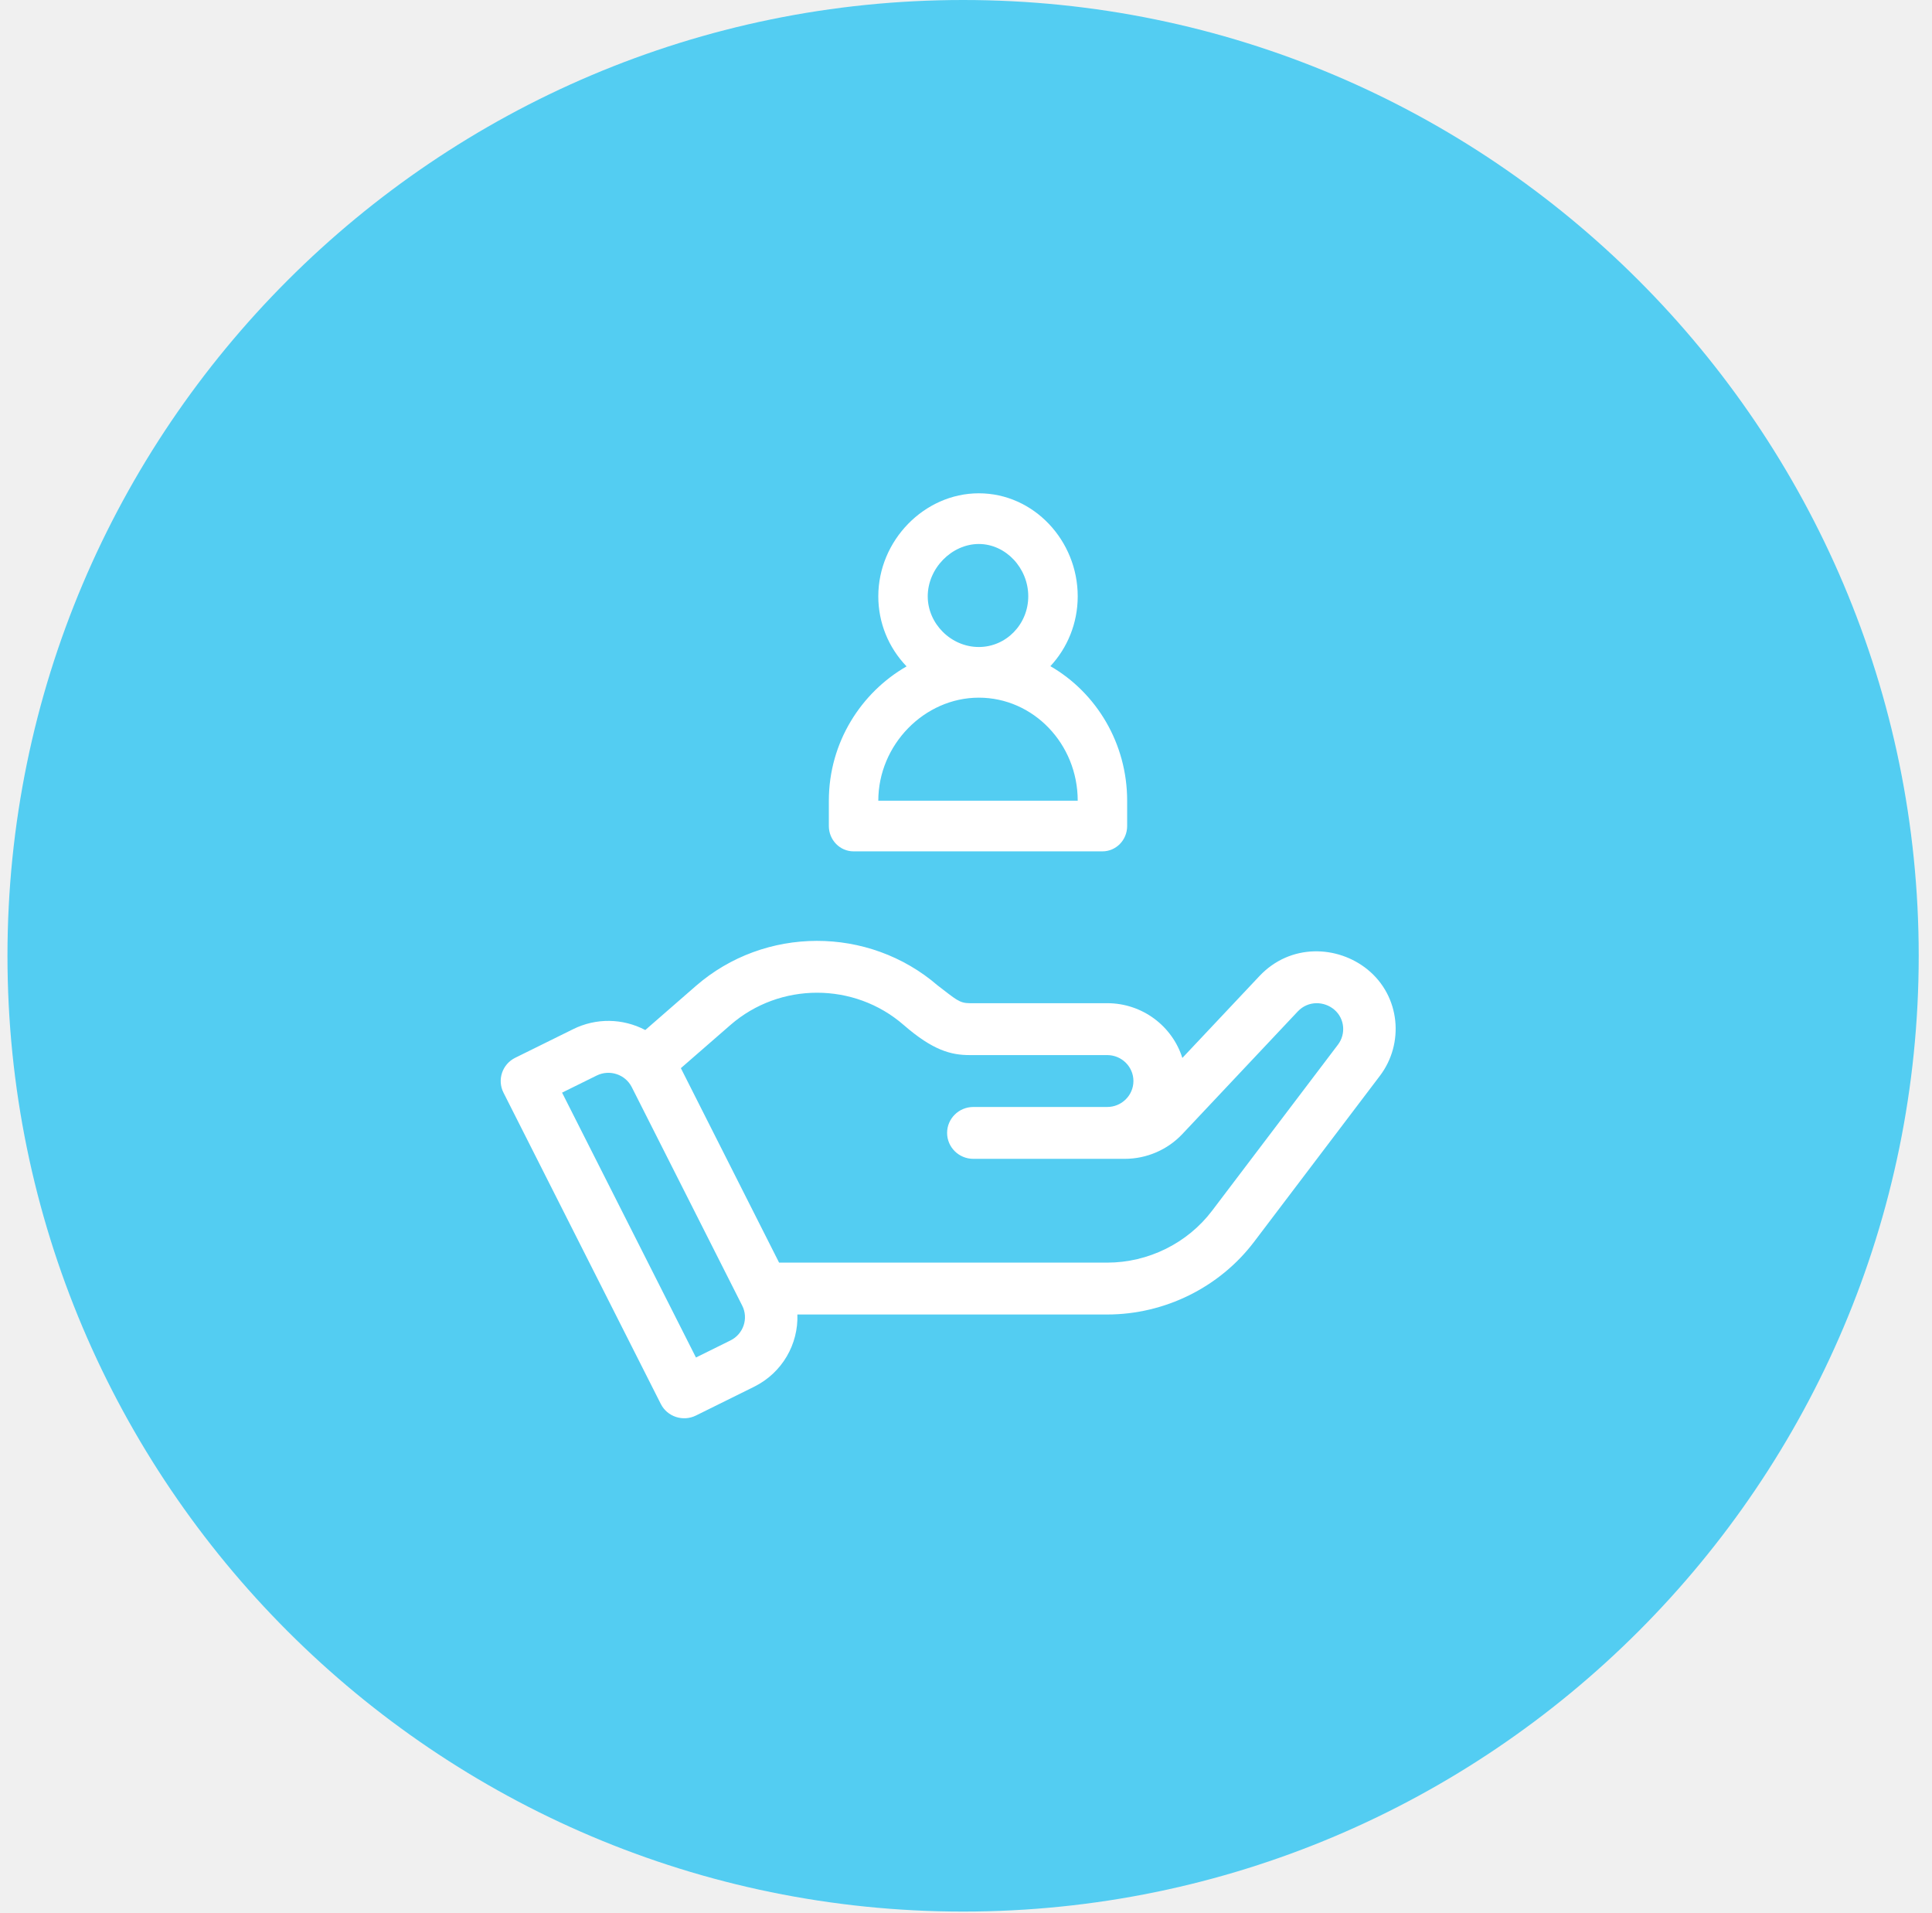
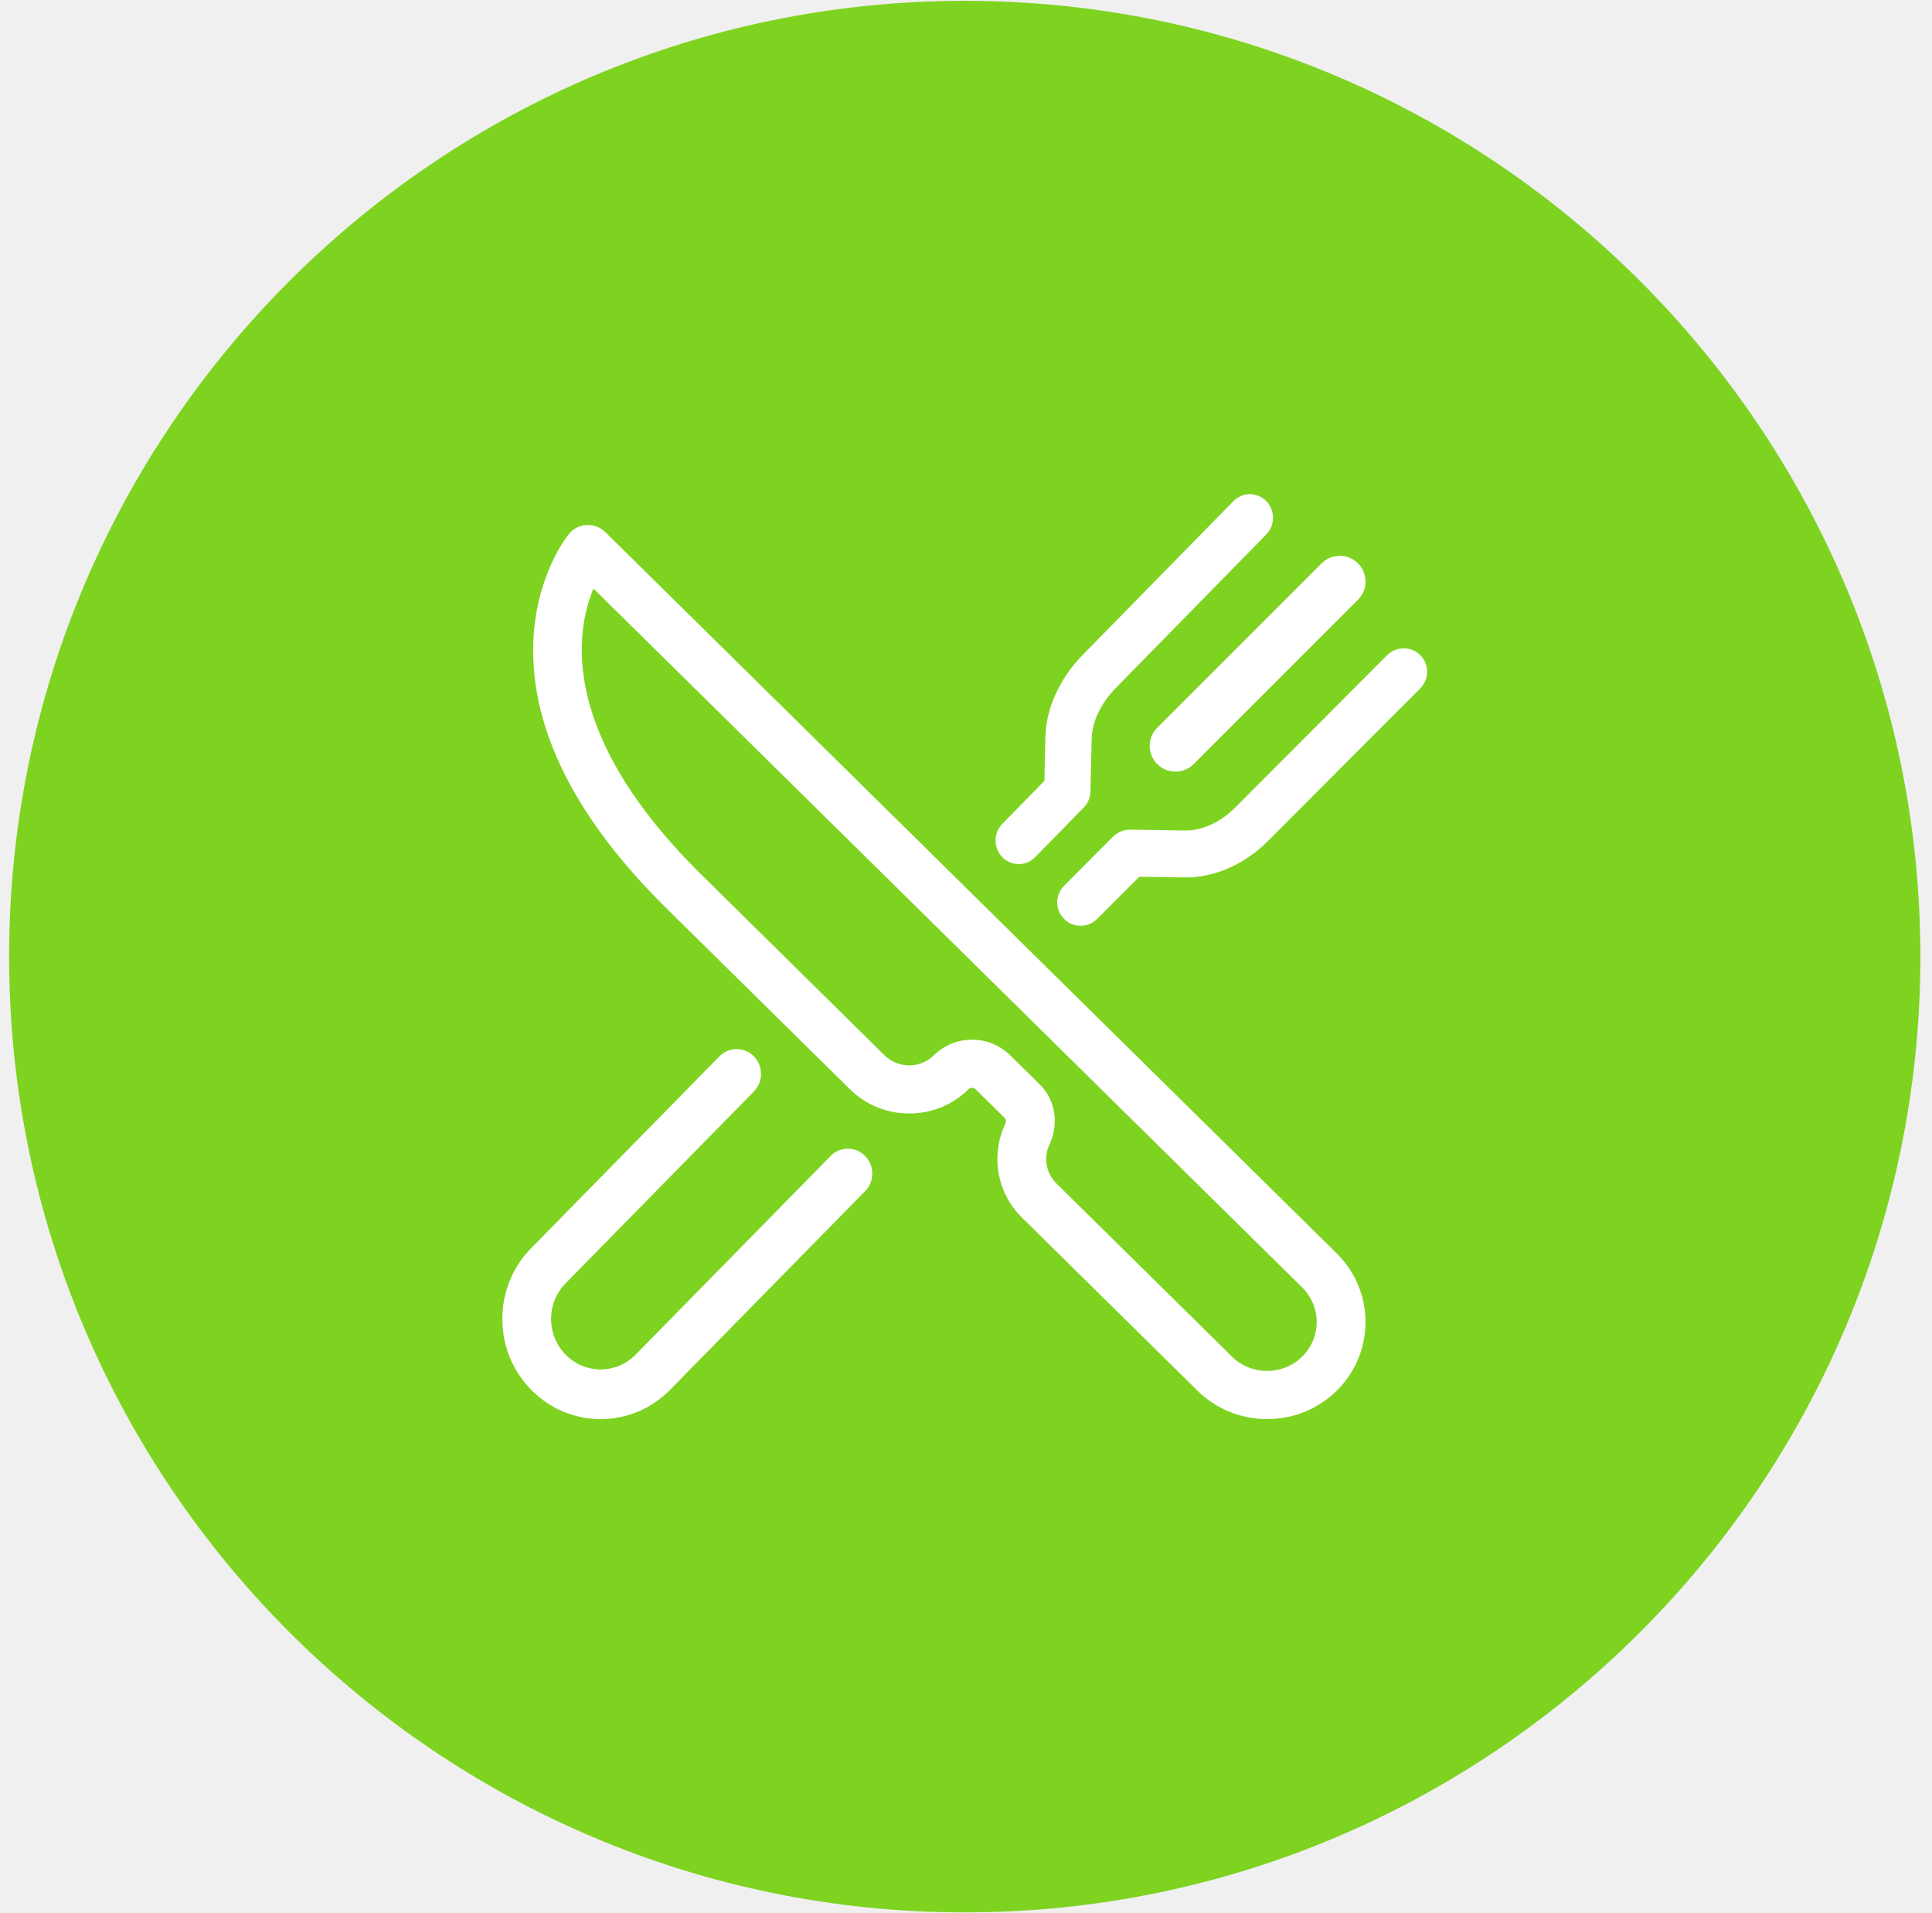
<svg xmlns="http://www.w3.org/2000/svg" width="97px" height="96px" viewBox="0 0 97 96" version="1.1">
  <g id="Page-1" stroke="none" stroke-width="1" fill="none" fill-rule="evenodd">
-     <g id="Home_cuponera-seccion" transform="translate(-885, -542)">
+     <g id="Home_cuponera-seccion" transform="translate(-459, -544)">
      <g id="Group-5" transform="translate(246, 542)">
-         <g id="Group-8" transform="translate(639.375, 0)">
-           <g id="Group-28">
-             <g id="Group-3" fill="#53CDF2">
-               <path d="M47.979,95.958 C21.524,95.958 0,74.436 0,47.979 C0,21.522 21.524,-0 47.979,-0 C74.434,-0 95.958,21.522 95.958,47.979 C95.958,74.436 74.434,95.958 47.979,95.958" id="Fill-1" />
+         <g id="Group-14" transform="translate(197.4583, 2.041667)">
+           <g id="Group-25" transform="translate(16, 0)">
+             <g id="Group-3" fill="#7ED321">
+               <path d="M47.979,95.958 C21.524,95.958 -0,74.434 -0,47.979 C-0,21.524 21.524,-0 47.979,-0 C74.434,-0 95.958,21.524 95.958,47.979 C95.958,74.434 74.434,95.958 47.979,95.958" id="Path" />
            </g>
-             <g id="Group-27" transform="translate(24, 24)" fill="#FFFFFF">
-               <path d="M44.292,24.674 C42.789,23.449 40.415,23.344 38.856,24.999 L34.987,29.108 C34.487,27.517 32.986,26.359 31.215,26.359 L24.311,26.359 C23.786,26.359 23.611,26.161 22.701,25.468 C19.231,22.476 14.02,22.484 10.561,25.495 L8.023,27.706 C6.882,27.11 5.549,27.094 4.402,27.662 L1.491,29.1 C0.841,29.422 0.578,30.205 0.903,30.849 L8.801,46.475 C9.126,47.119 9.917,47.379 10.567,47.057 L13.478,45.617 C14.913,44.908 15.712,43.46 15.659,41.986 L31.215,41.986 C34.1,41.986 36.856,40.623 38.587,38.34 L44.906,30.004 C46.132,28.388 45.937,26.019 44.292,24.674 M12.3,43.288 L10.567,44.145 L3.845,30.849 L5.58,29.992 C6.23,29.67 7.02,29.93 7.345,30.574 L12.889,41.541 C13.214,42.184 12.95,42.966 12.3,43.288 M42.8,28.441 L36.48,36.777 C35.244,38.408 33.275,39.382 31.215,39.382 L14.741,39.382 L9.809,29.62 L12.299,27.452 C14.778,25.294 18.518,25.294 20.995,27.452 C22.457,28.722 23.365,28.964 24.311,28.964 L31.215,28.964 C31.941,28.964 32.531,29.547 32.531,30.266 C32.531,30.984 31.941,31.569 31.215,31.569 L24.492,31.569 C23.766,31.569 23.176,32.152 23.176,32.87 C23.176,33.588 23.766,34.172 24.492,34.172 L32.097,34.172 C33.19,34.172 34.242,33.72 34.987,32.928 L40.781,26.774 C41.312,26.212 42.125,26.258 42.623,26.69 C43.145,27.141 43.201,27.913 42.8,28.441" id="Fill-4" />
-               <path d="M28.361,9.441 C29.211,8.528 29.734,7.295 29.734,5.934 C29.734,3.136 27.527,0.763 24.769,0.763 C22.032,0.763 19.722,3.131 19.722,5.934 C19.722,7.253 20.226,8.497 21.141,9.452 C18.87,10.755 17.239,13.258 17.239,16.194 L17.239,17.466 C17.239,18.167 17.795,18.737 18.48,18.737 L30.975,18.737 C31.661,18.737 32.216,18.167 32.216,17.466 L32.216,16.194 C32.216,13.315 30.672,10.774 28.361,9.441 Z M24.769,3.308 C26.115,3.308 27.251,4.51 27.251,5.934 C27.251,7.338 26.139,8.479 24.769,8.479 C23.379,8.479 22.204,7.313 22.204,5.934 C22.204,4.535 23.404,3.308 24.769,3.308 Z M19.722,16.194 C19.722,13.39 22.032,11.022 24.769,11.022 C27.507,11.022 29.734,13.342 29.734,16.194 L19.722,16.194 Z" id="Fill-6" />
+             <g id="Group-24" transform="translate(24, 24)" fill="#FFFFFF">
+               <path d="M42.654,38.877 L5.928,2.665 C5.682,2.422 5.343,2.296 4.996,2.313 C4.649,2.331 4.328,2.492 4.109,2.758 C4.04,2.84 2.435,4.828 2.317,8.203 C2.168,12.541 4.423,17.041 9.02,21.572 L18.22,30.643 C19.014,31.425 20.068,31.855 21.19,31.855 C22.312,31.855 23.366,31.425 24.16,30.643 C24.222,30.582 24.295,30.568 24.344,30.568 C24.394,30.568 24.465,30.582 24.528,30.643 L26.016,32.109 C26.071,32.166 26.048,32.31 25.996,32.423 C25.27,33.988 25.61,35.858 26.845,37.074 L35.664,45.769 C36.627,46.72 37.893,47.195 39.159,47.195 C40.425,47.195 41.691,46.72 42.654,45.769 C44.582,43.87 44.582,40.778 42.654,38.877 M40.92,44.061 C39.95,45.017 38.37,45.017 37.398,44.061 L28.579,35.364 C28.066,34.858 27.922,34.081 28.226,33.429 C28.721,32.363 28.532,31.173 27.749,30.4 L26.262,28.935 C25.749,28.429 25.068,28.15 24.343,28.15 C23.62,28.15 22.937,28.429 22.425,28.935 C22.095,29.26 21.657,29.438 21.19,29.438 C20.724,29.438 20.284,29.26 19.953,28.935 L10.755,19.864 C3.636,12.845 4.416,7.73 5.337,5.502 L40.92,40.586 C41.892,41.544 41.892,43.103 40.92,44.061" id="Fill-4" />
+               <path d="M43.721,4.237 C43.217,3.733 42.398,3.733 41.894,4.237 L33.644,12.487 C33.14,12.991 33.14,13.81 33.644,14.315 C33.896,14.567 34.228,14.692 34.559,14.692 C34.889,14.692 35.22,14.567 35.472,14.315 L43.721,6.065 C44.226,5.561 44.226,4.742 43.721,4.237" id="Fill-6" />
+               <path d="M39.116,1.111 C38.662,0.648 37.924,0.648 37.472,1.111 L29.906,8.828 C28.746,10.01 28.061,11.515 28.028,12.952 L27.976,15.16 L25.868,17.311 C25.413,17.774 25.413,18.526 25.868,18.989 C26.094,19.221 26.392,19.335 26.689,19.335 C26.988,19.335 27.285,19.221 27.511,18.989 L29.949,16.501 C30.161,16.286 30.282,15.997 30.289,15.692 L30.353,13.008 C30.373,12.186 30.82,11.252 31.551,10.506 L39.116,2.789 C39.569,2.326 39.569,1.574 39.116,1.111" id="Fill-8" />
+               <path d="M18.978,33.986 C18.499,33.5 17.724,33.5 17.247,33.986 L7.455,43.959 C6.986,44.437 6.362,44.702 5.697,44.702 C5.033,44.702 4.409,44.437 3.94,43.959 C3.469,43.481 3.211,42.845 3.211,42.168 C3.211,41.492 3.469,40.856 3.94,40.378 L13.39,30.751 C13.869,30.263 13.869,29.474 13.39,28.988 C12.914,28.501 12.138,28.501 11.66,28.988 L2.21,38.615 C1.276,39.564 0.763,40.827 0.763,42.17 C0.763,43.512 1.276,44.773 2.21,45.722 C3.14,46.672 4.38,47.195 5.697,47.195 C7.015,47.195 8.255,46.672 9.187,45.722 L18.978,35.75 C19.456,35.262 19.456,34.472 18.978,33.986" id="Fill-10" />
+               <path d="M46.851,8.847 C46.393,8.388 45.648,8.388 45.189,8.847 L37.544,16.509 C36.819,17.236 35.888,17.658 35.04,17.649 L32.278,17.607 C31.963,17.604 31.654,17.727 31.429,17.953 L28.967,20.421 C28.507,20.881 28.507,21.627 28.967,22.086 C29.196,22.317 29.496,22.432 29.797,22.432 C30.098,22.432 30.399,22.317 30.629,22.086 L32.739,19.971 L35.005,20.005 C36.494,20.028 38.023,19.359 39.207,18.172 L46.851,10.513 C47.309,10.053 47.309,9.307 46.851,8.847" id="Fill-12" />
            </g>
          </g>
        </g>
      </g>
    </g>
  </g>
</svg>
